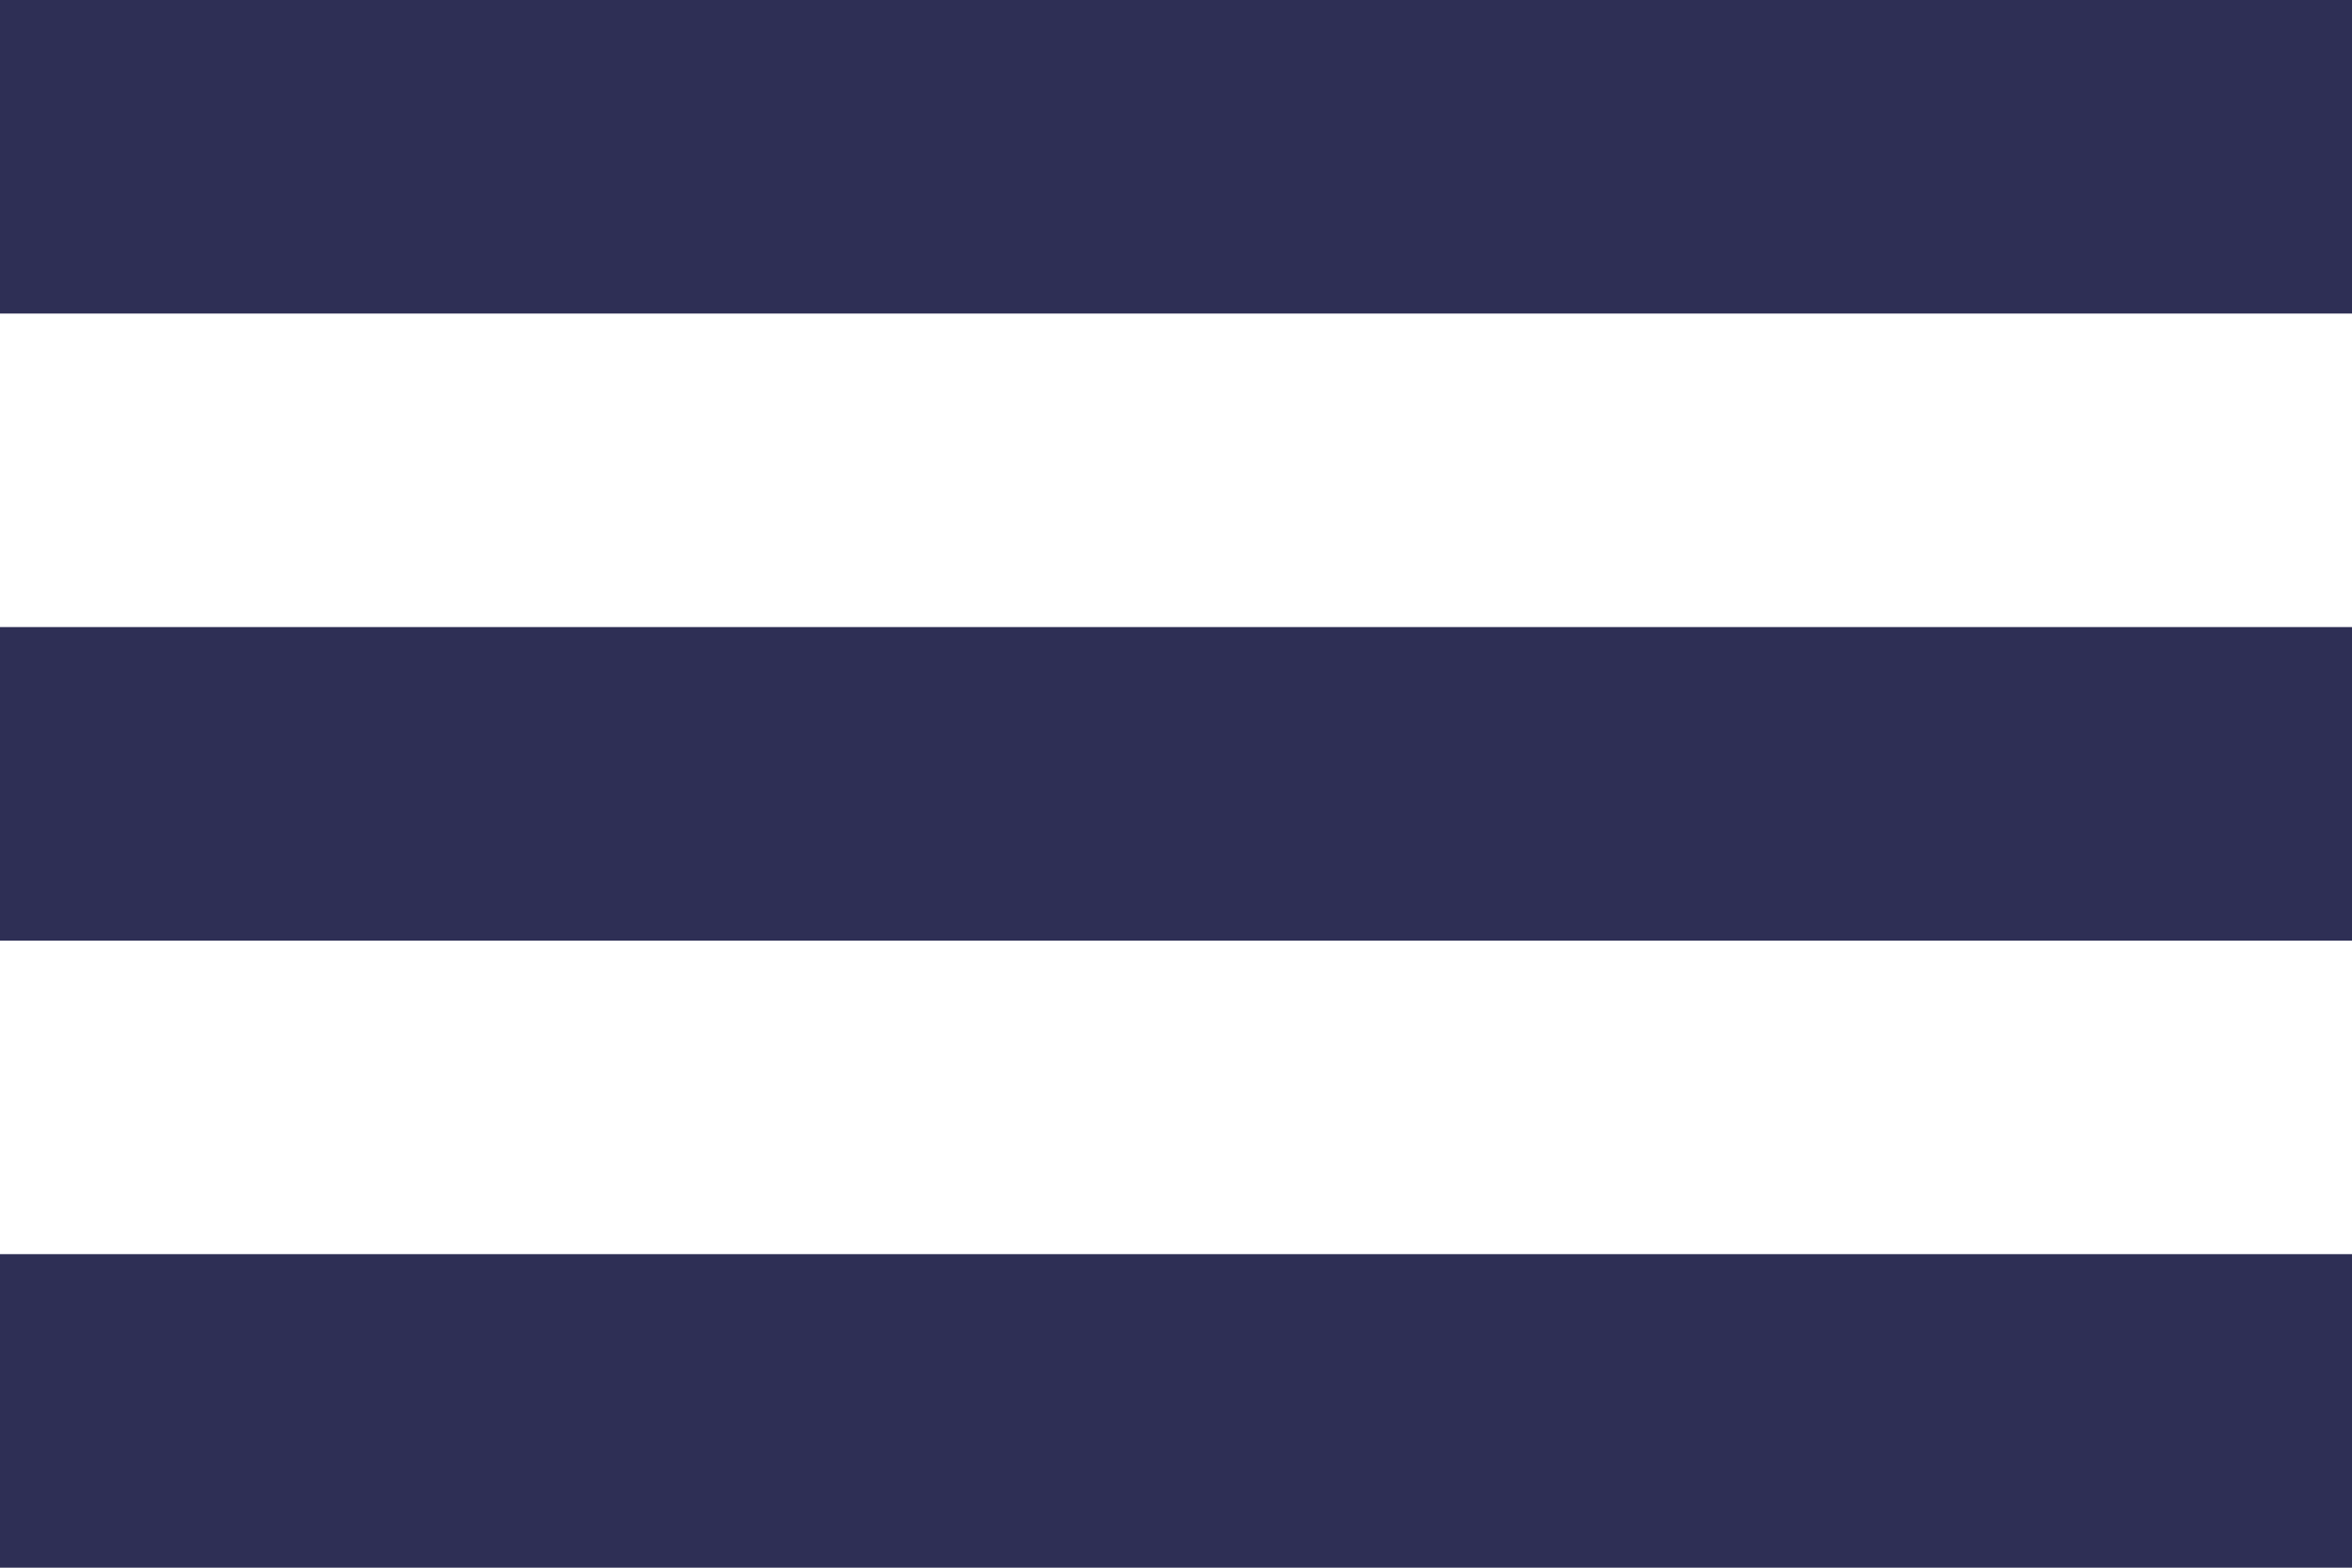
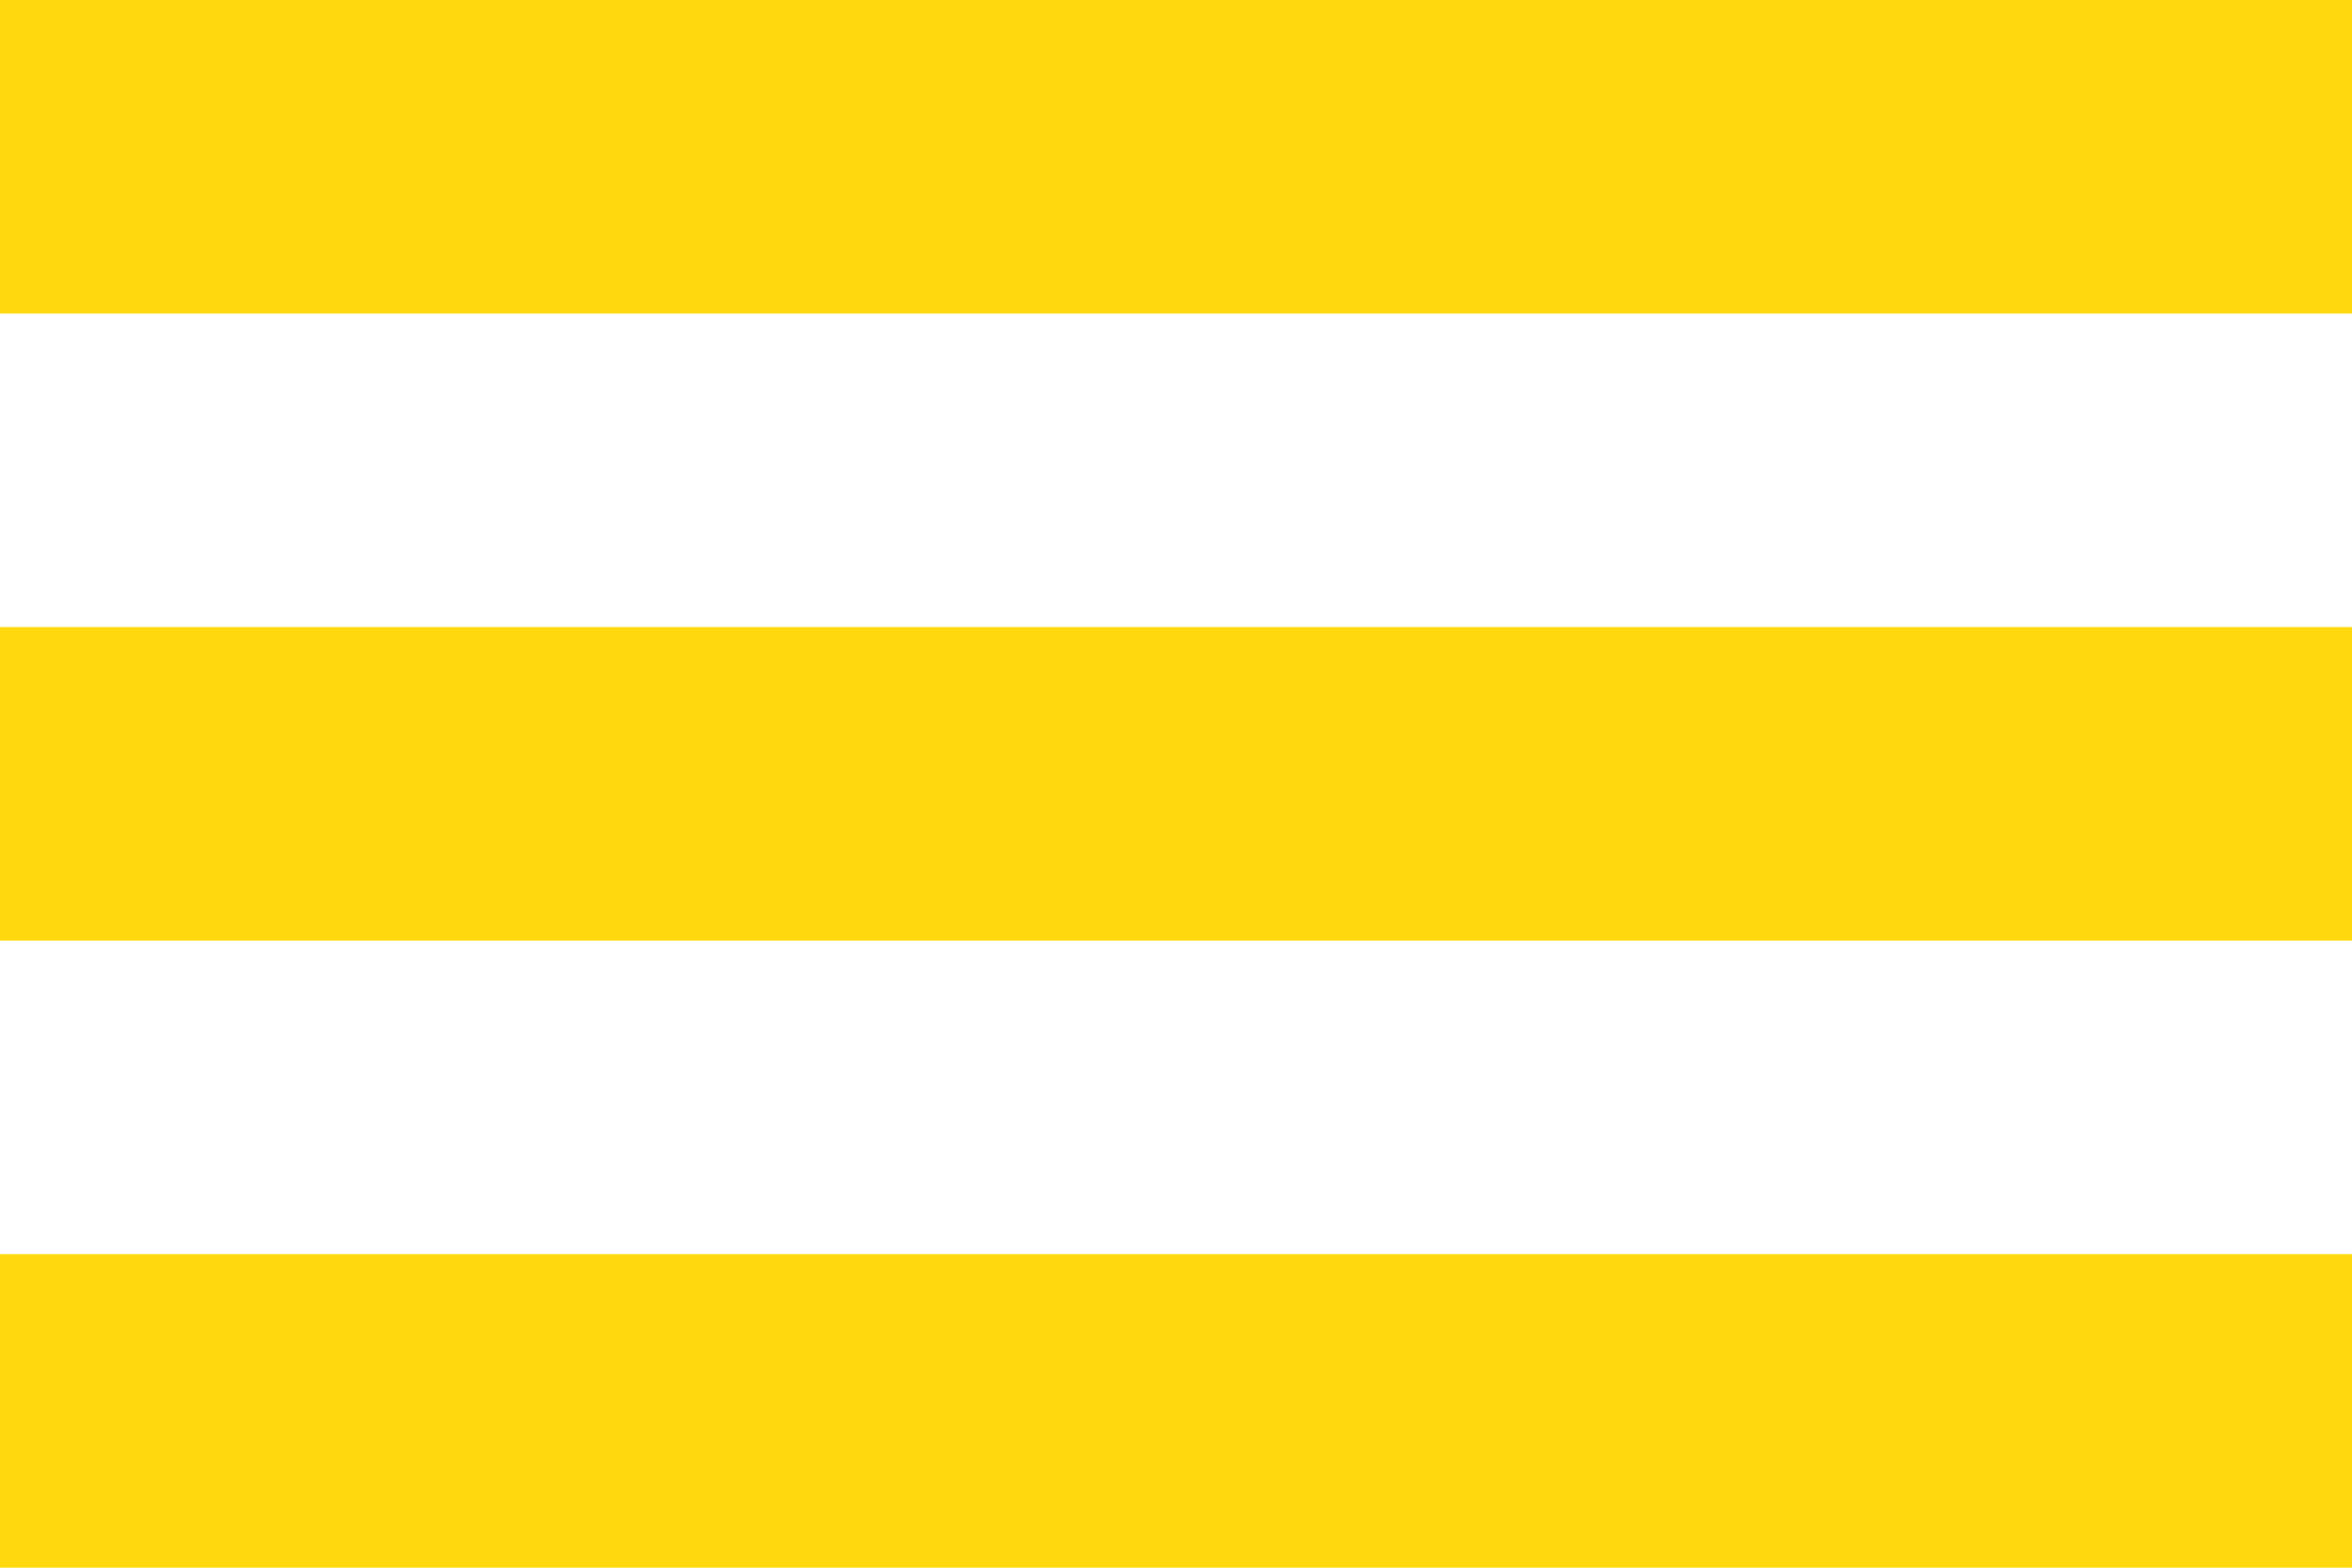
<svg xmlns="http://www.w3.org/2000/svg" width="30" height="20" viewBox="0 0 30 20" fill="none">
-   <line y1="2" x2="30" y2="2" stroke="#2E2F55" stroke-width="4" />
-   <line y1="10" x2="30" y2="10" stroke="#2E2F55" stroke-width="4" />
-   <line y1="18" x2="30" y2="18" stroke="#2E2F55" stroke-width="4" />
+   <line y1="2" x2="30" y2="2" stroke="#FFD90D" stroke-width="4" />
+   <line y1="10" x2="30" y2="10" stroke="#FFD90D" stroke-width="4" />
+   <line y1="18" x2="30" y2="18" stroke="#FFD90D" stroke-width="4" />
</svg>
